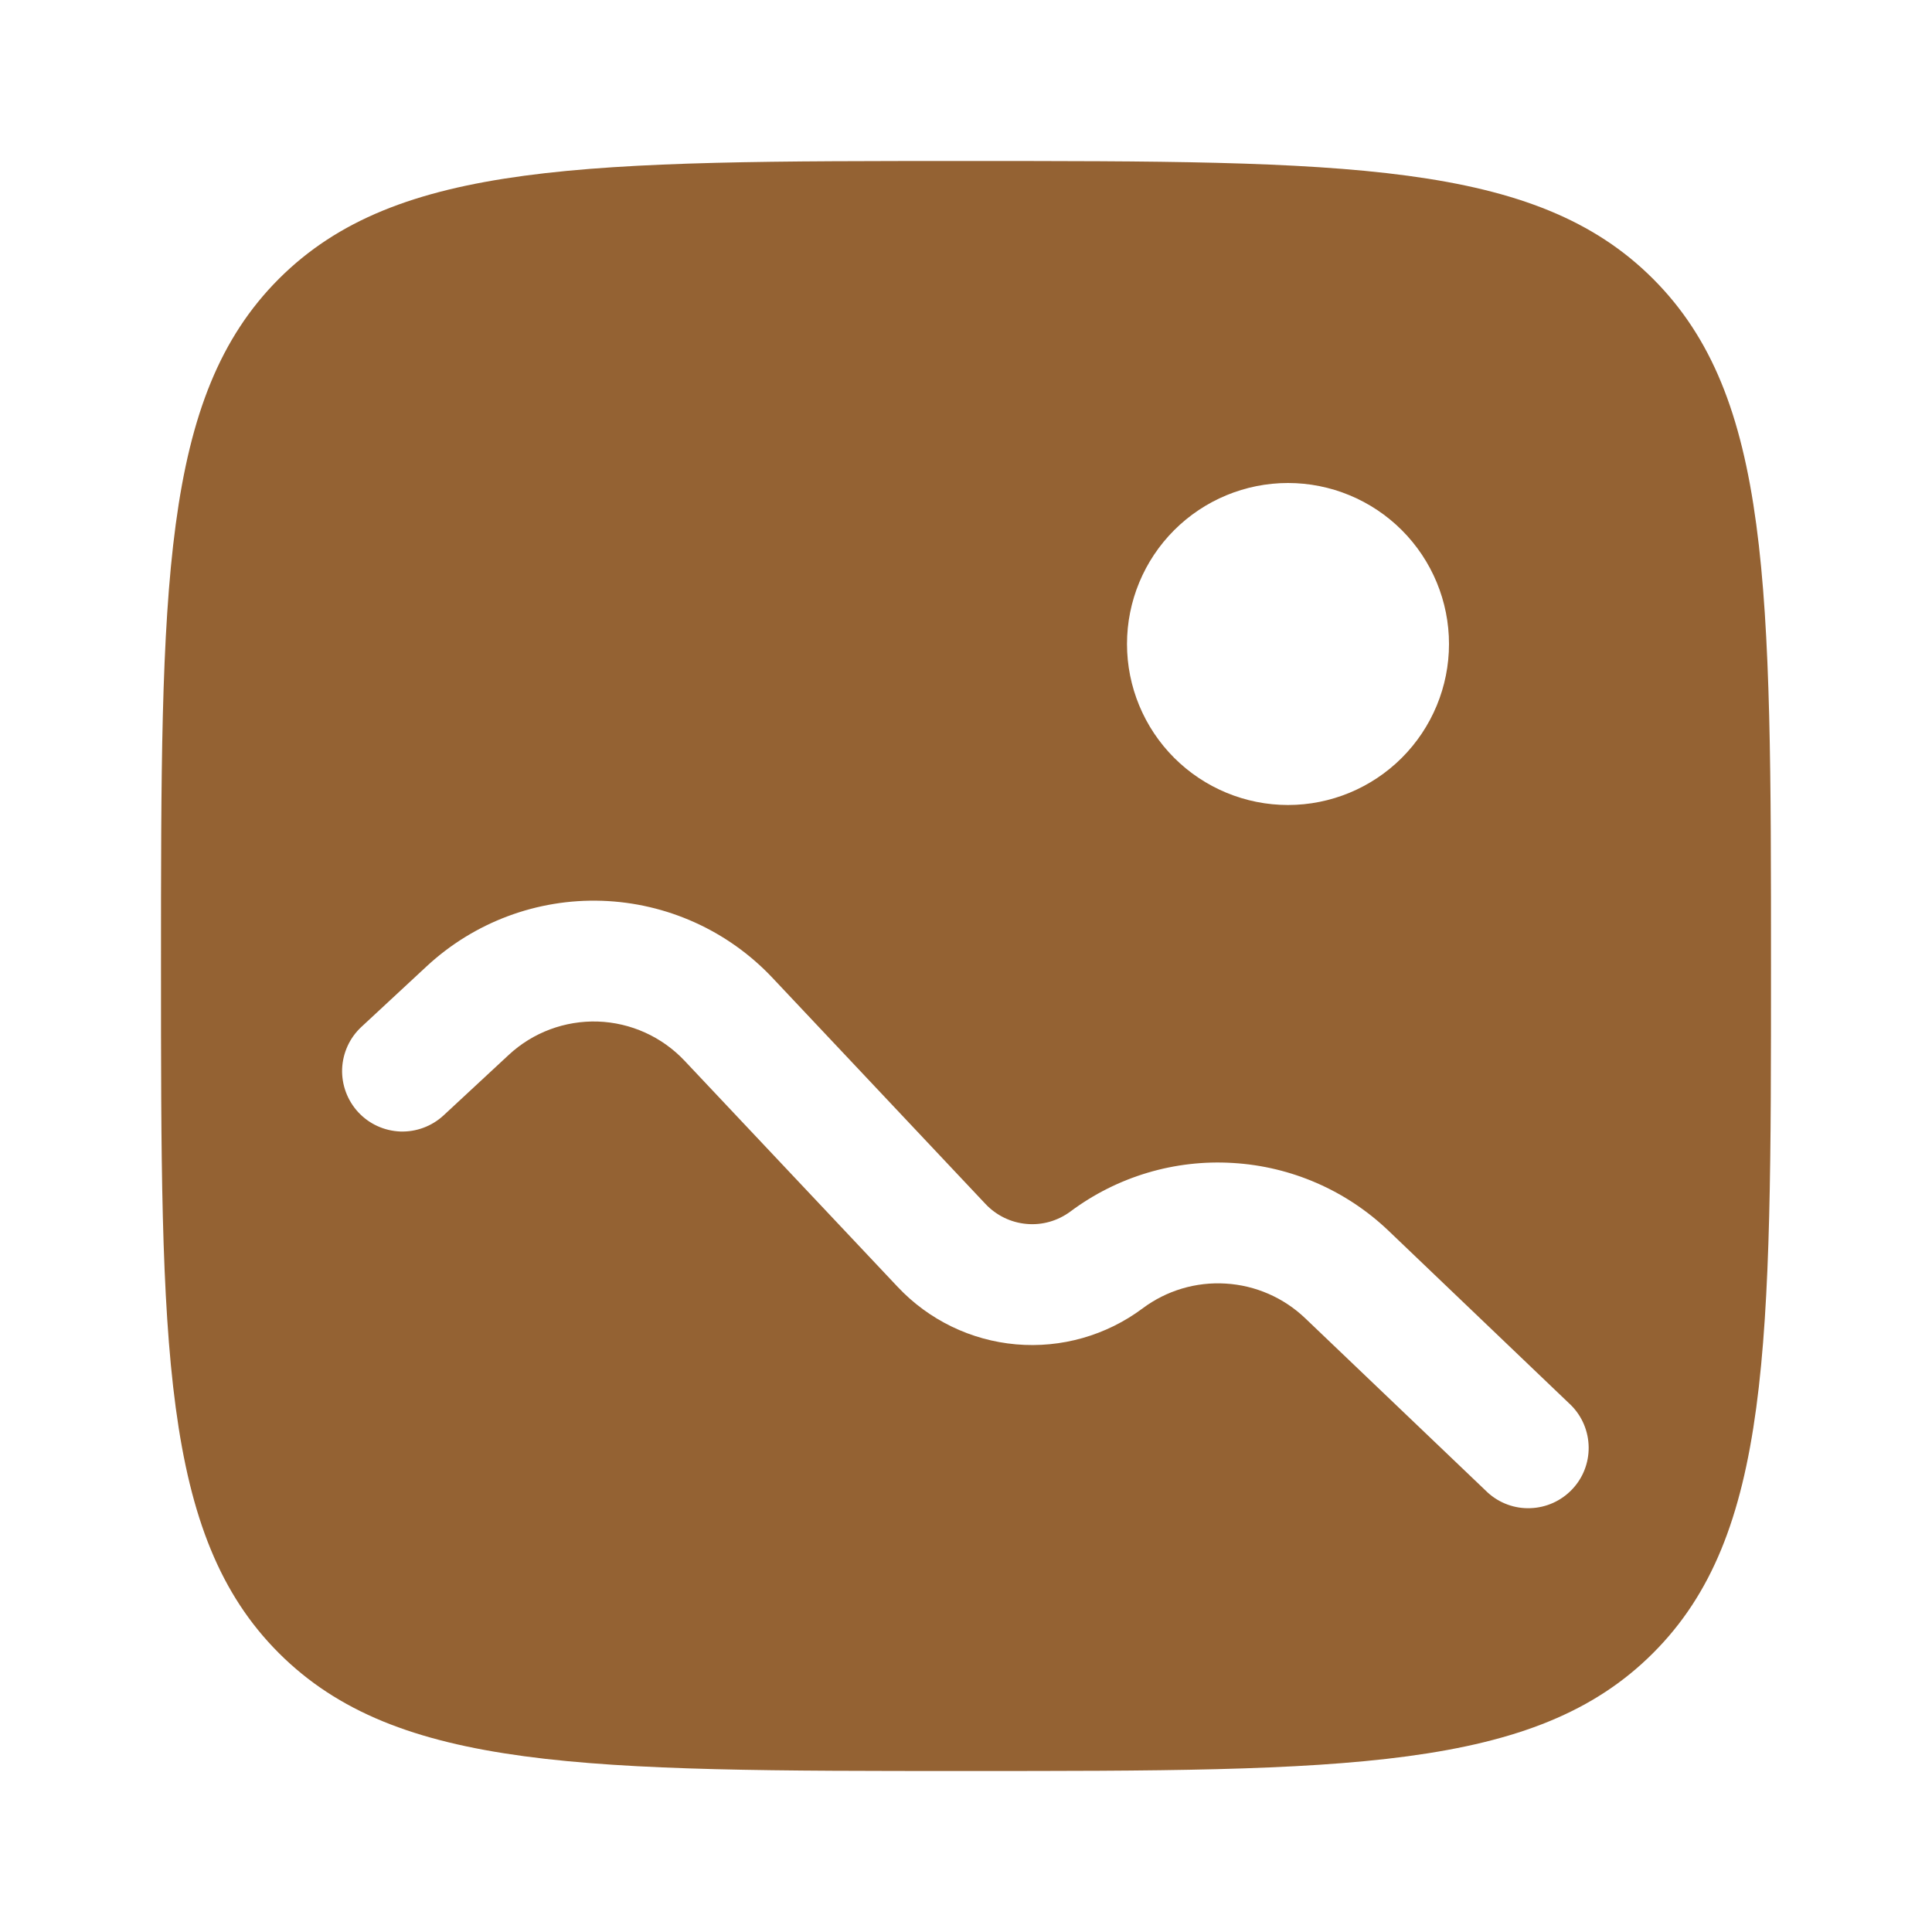
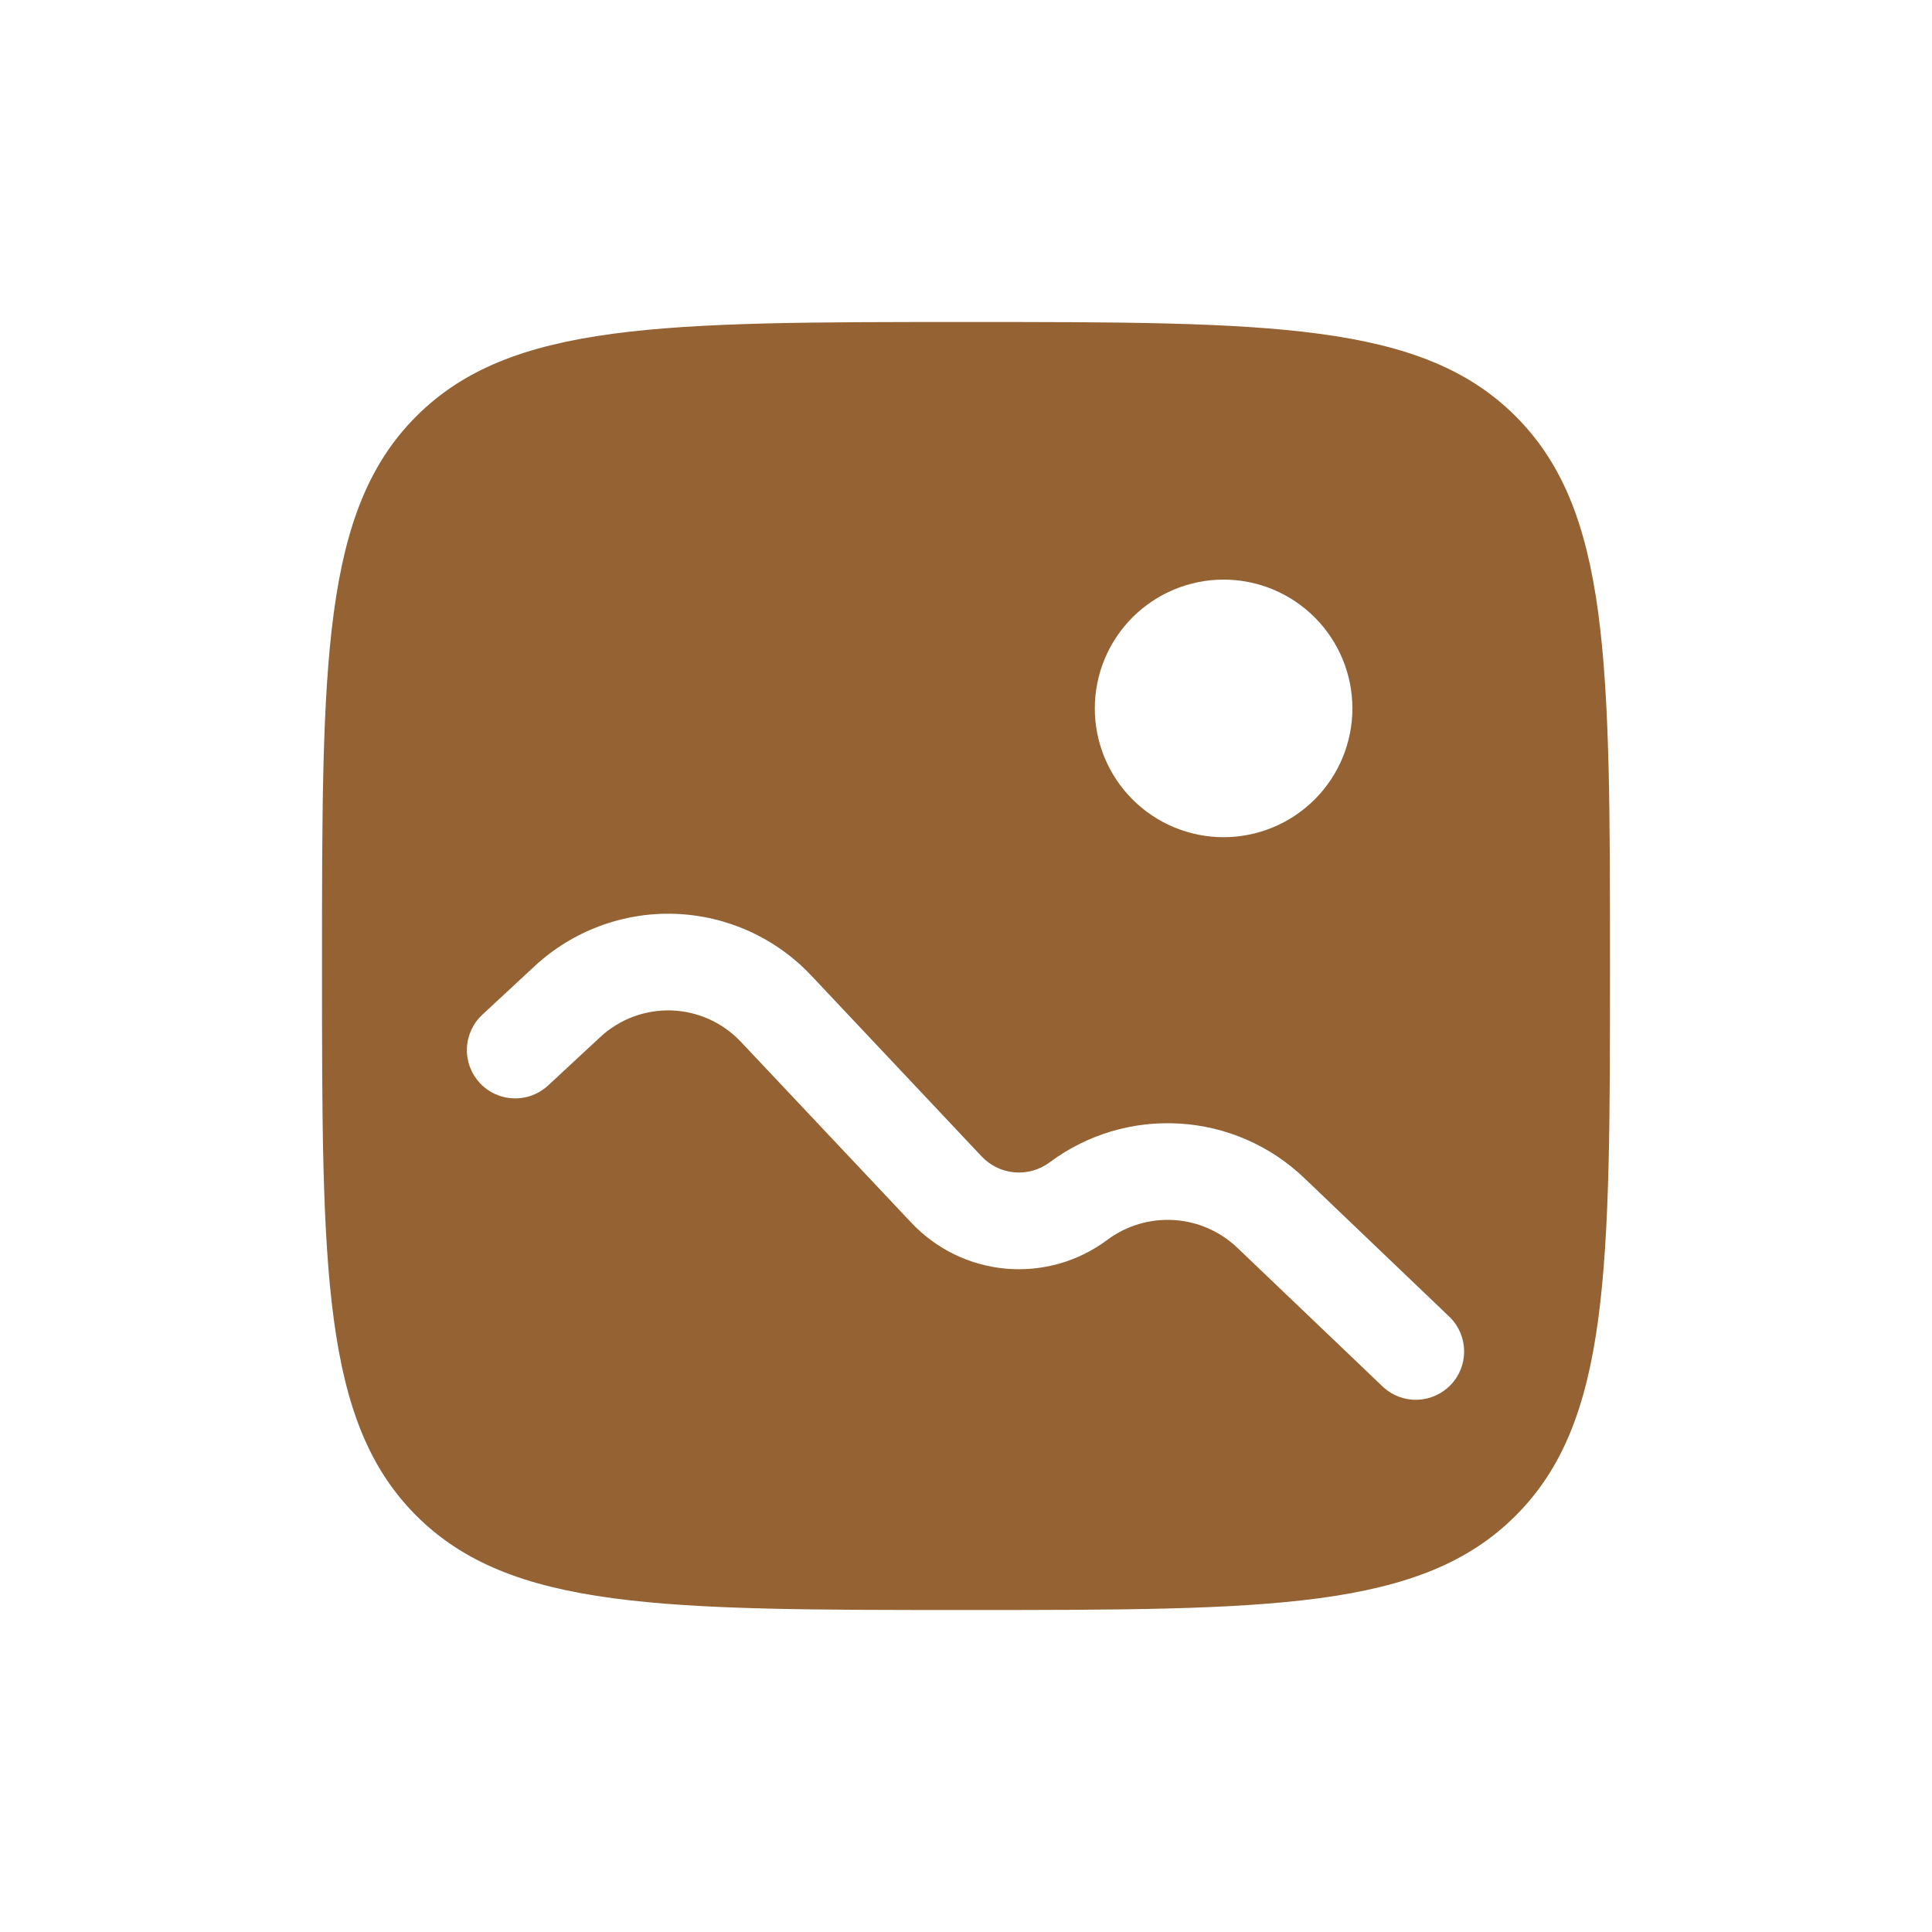
- <svg xmlns="http://www.w3.org/2000/svg" width="24" height="24" viewBox="0 0 24 24" fill="none">
-   <path fill-rule="evenodd" clip-rule="evenodd" d="M3.464 3.464C2 4.93 2 7.286 2 12C2 16.714 2 19.071 3.464 20.535C4.93 22 7.286 22 12 22C16.714 22 19.071 22 20.535 20.535C22 19.072 22 16.714 22 12C22 7.286 22 4.929 20.535 3.464C19.072 2 16.714 2 12 2C7.286 2 4.929 2 3.464 3.464ZM16 10C16.53 10 17.039 9.789 17.414 9.414C17.789 9.039 18 8.53 18 8C18 7.47 17.789 6.961 17.414 6.586C17.039 6.211 16.53 6 16 6C15.47 6 14.961 6.211 14.586 6.586C14.211 6.961 14 7.47 14 8C14 8.53 14.211 9.039 14.586 9.414C14.961 9.789 15.47 10 16 10ZM6.32 13.104C6.62 12.825 7.018 12.677 7.427 12.69C7.836 12.704 8.223 12.879 8.504 13.177L11.152 15.987C11.538 16.397 12.061 16.651 12.622 16.7C13.183 16.749 13.743 16.59 14.194 16.253C14.491 16.031 14.857 15.922 15.226 15.945C15.596 15.967 15.946 16.12 16.214 16.376L18.482 18.542C18.627 18.673 18.817 18.743 19.012 18.735C19.208 18.728 19.392 18.645 19.527 18.504C19.663 18.363 19.737 18.174 19.735 17.979C19.733 17.784 19.656 17.597 19.518 17.458L17.25 15.29C16.726 14.789 16.041 14.49 15.317 14.447C14.594 14.402 13.878 14.616 13.297 15.05C13.14 15.166 12.947 15.222 12.752 15.204C12.558 15.187 12.377 15.099 12.243 14.957L9.596 12.147C9.044 11.561 8.282 11.217 7.477 11.19C6.673 11.163 5.89 11.456 5.3 12.004L4.49 12.756C4.344 12.891 4.258 13.079 4.25 13.278C4.243 13.476 4.315 13.67 4.45 13.816C4.585 13.962 4.773 14.048 4.972 14.056C5.17 14.063 5.364 13.991 5.51 13.856L6.32 13.104Z" fill="#946233" />
+ <svg xmlns="http://www.w3.org/2000/svg" width="30" height="30" viewBox="0 0 30 30" fill="none">
+   <path fill-rule="evenodd" clip-rule="evenodd" d="M6.464 6.464C5 7.93 5 10.286 5 15C5 19.714 5 22.071 6.464 23.535C7.93 25 10.286 25 15 25C19.714 25 22.071 25 23.535 23.535C25 22.072 25 19.714 25 15C25 10.286 25 7.929 23.535 6.464C22.072 5 19.714 5 15 5C10.286 5 7.929 5 6.464 6.464ZM19 13C19.53 13 20.039 12.789 20.414 12.414C20.789 12.039 21 11.53 21 11C21 10.47 20.789 9.961 20.414 9.586C20.039 9.211 19.53 9 19 9C18.47 9 17.961 9.211 17.586 9.586C17.211 9.961 17 10.47 17 11C17 11.53 17.211 12.039 17.586 12.414C17.961 12.789 18.47 13 19 13ZM9.32 16.104C9.62 15.825 10.018 15.677 10.427 15.69C10.836 15.704 11.223 15.879 11.504 16.177L14.152 18.987C14.538 19.397 15.061 19.651 15.622 19.7C16.183 19.749 16.743 19.59 17.194 19.253C17.491 19.031 17.857 18.922 18.227 18.945C18.596 18.967 18.946 19.12 19.214 19.376L21.482 21.542C21.627 21.673 21.817 21.743 22.012 21.735C22.208 21.728 22.392 21.645 22.527 21.504C22.663 21.363 22.737 21.174 22.735 20.979C22.733 20.784 22.656 20.597 22.518 20.458L20.25 18.29C19.726 17.789 19.041 17.49 18.317 17.447C17.594 17.402 16.878 17.616 16.297 18.05C16.14 18.166 15.947 18.221 15.752 18.204C15.558 18.187 15.377 18.099 15.243 17.957L12.596 15.147C12.044 14.561 11.282 14.217 10.477 14.19C9.673 14.163 8.89 14.456 8.3 15.004L7.49 15.756C7.344 15.891 7.258 16.079 7.25 16.278C7.243 16.477 7.315 16.67 7.45 16.816C7.585 16.962 7.773 17.048 7.972 17.055C8.171 17.063 8.364 16.991 8.51 16.856L9.32 16.104Z" fill="#946233" />
</svg>
